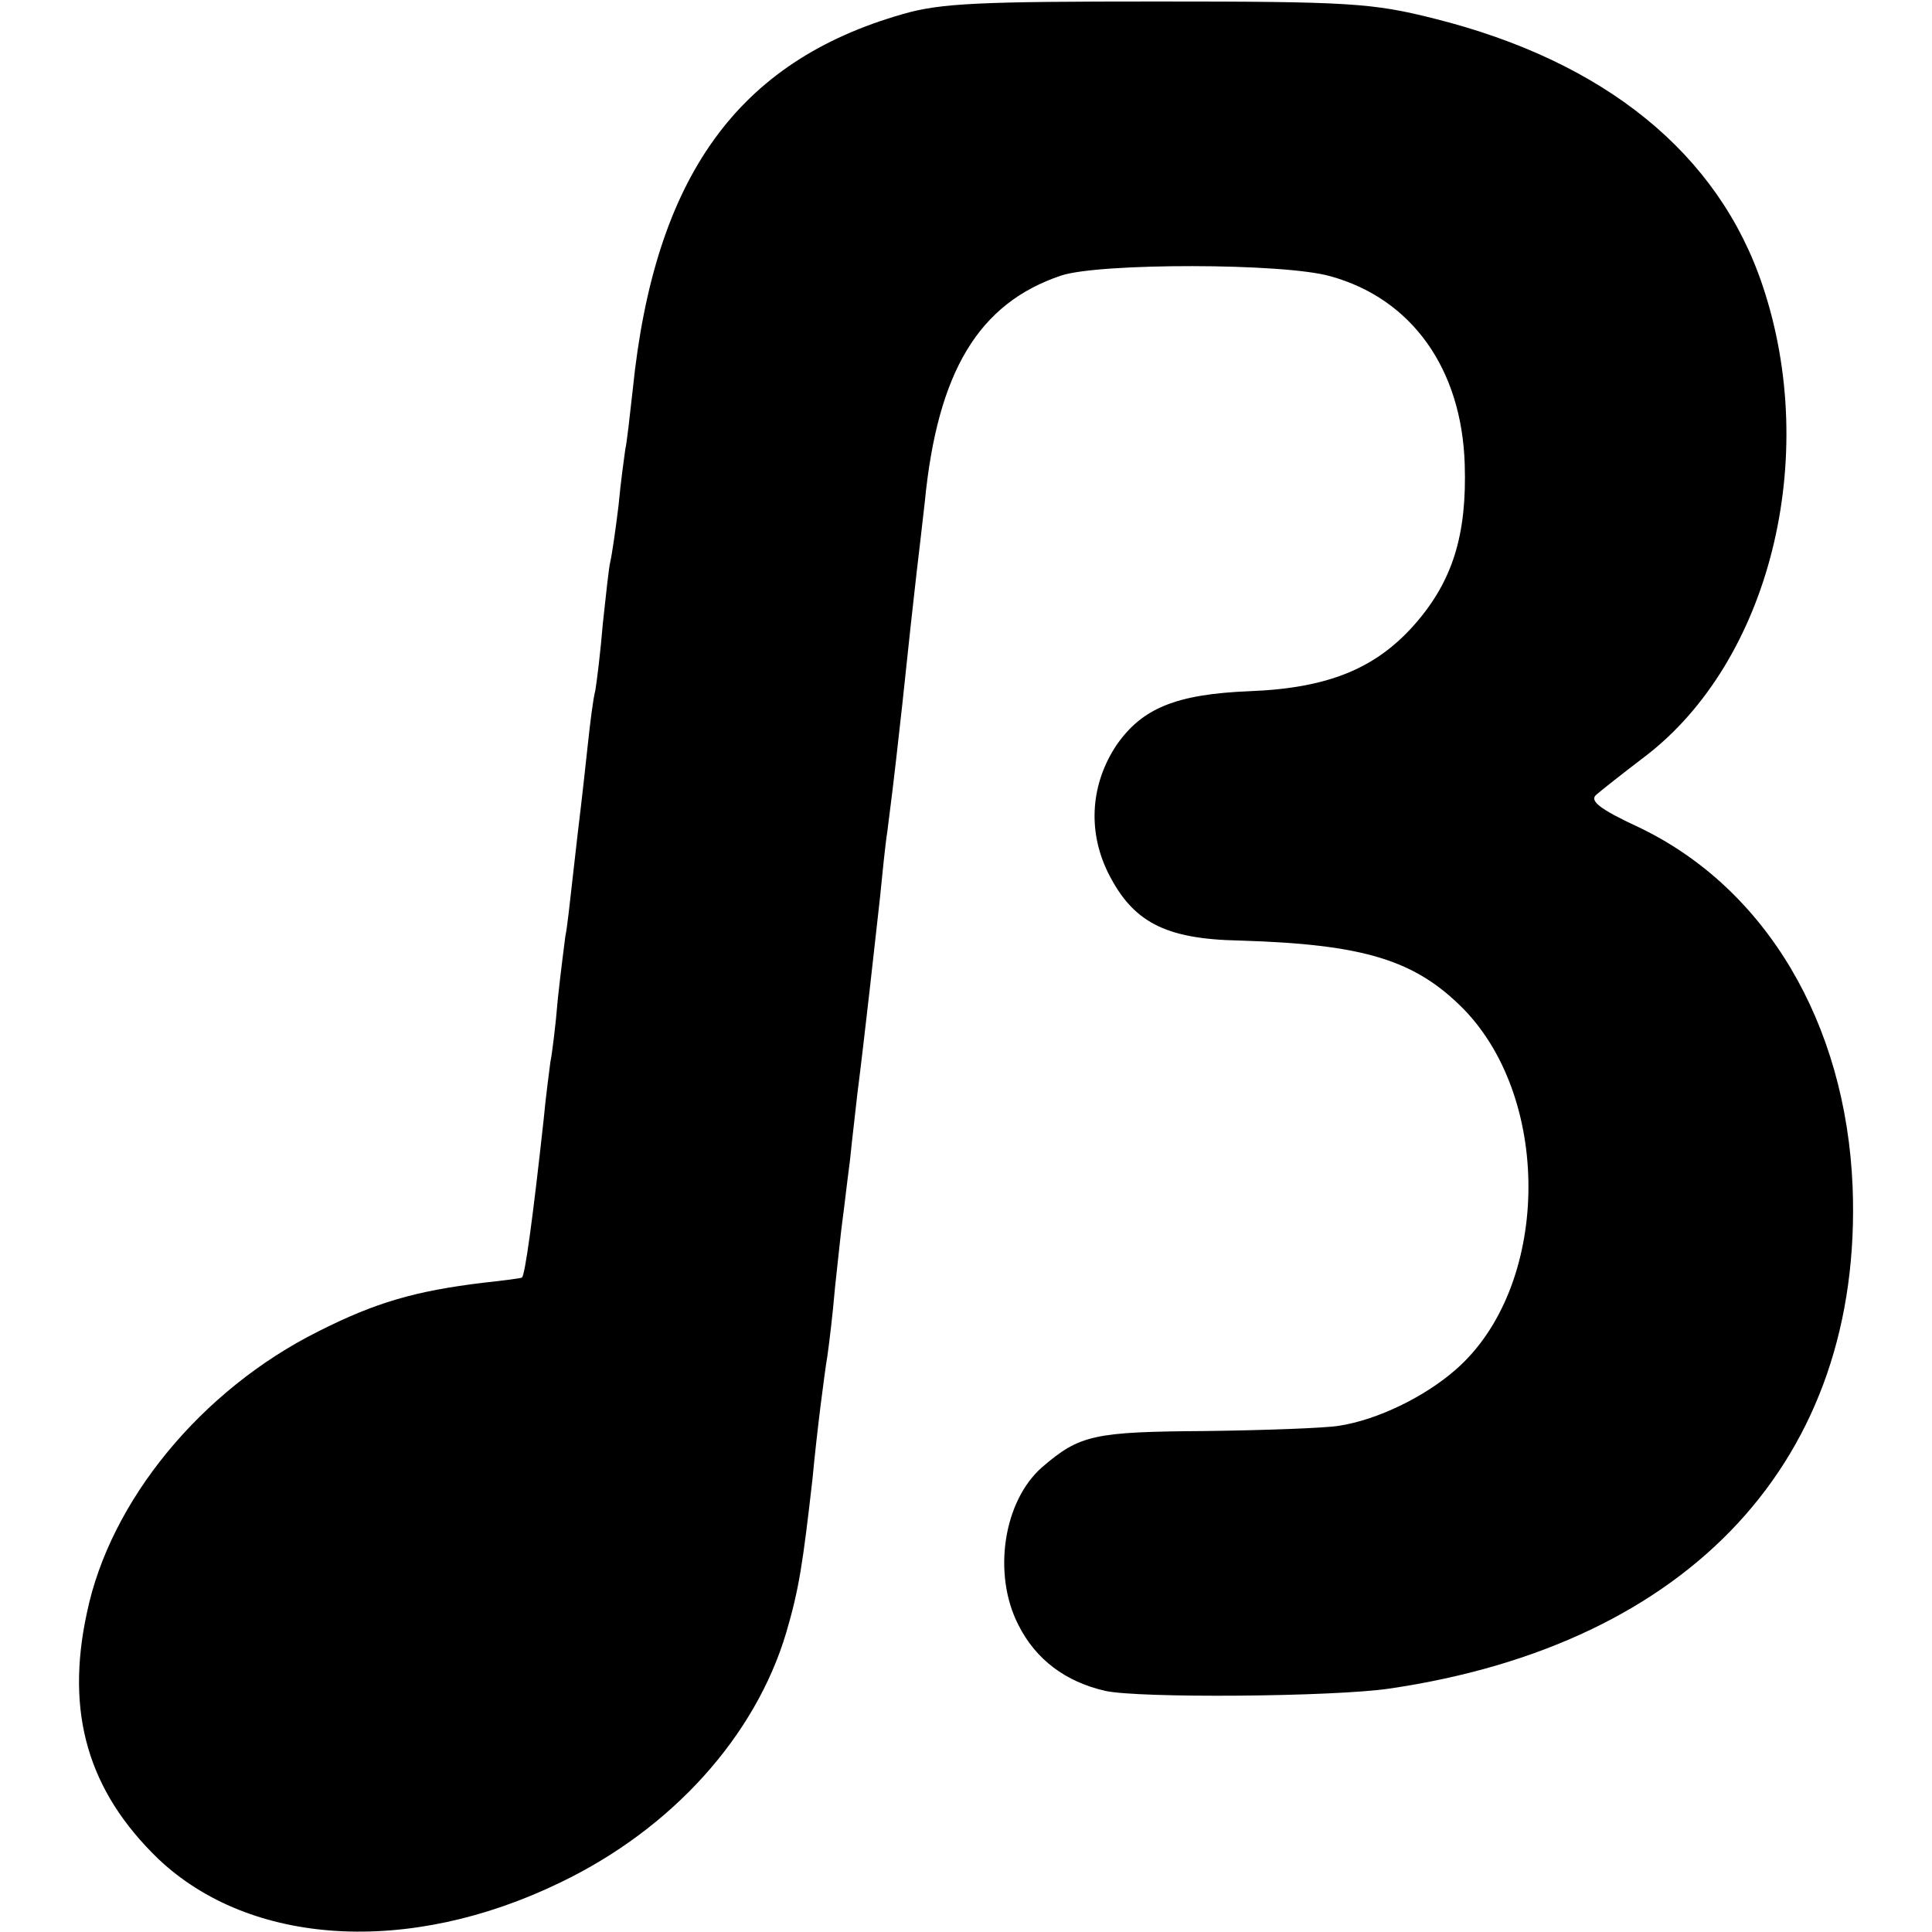
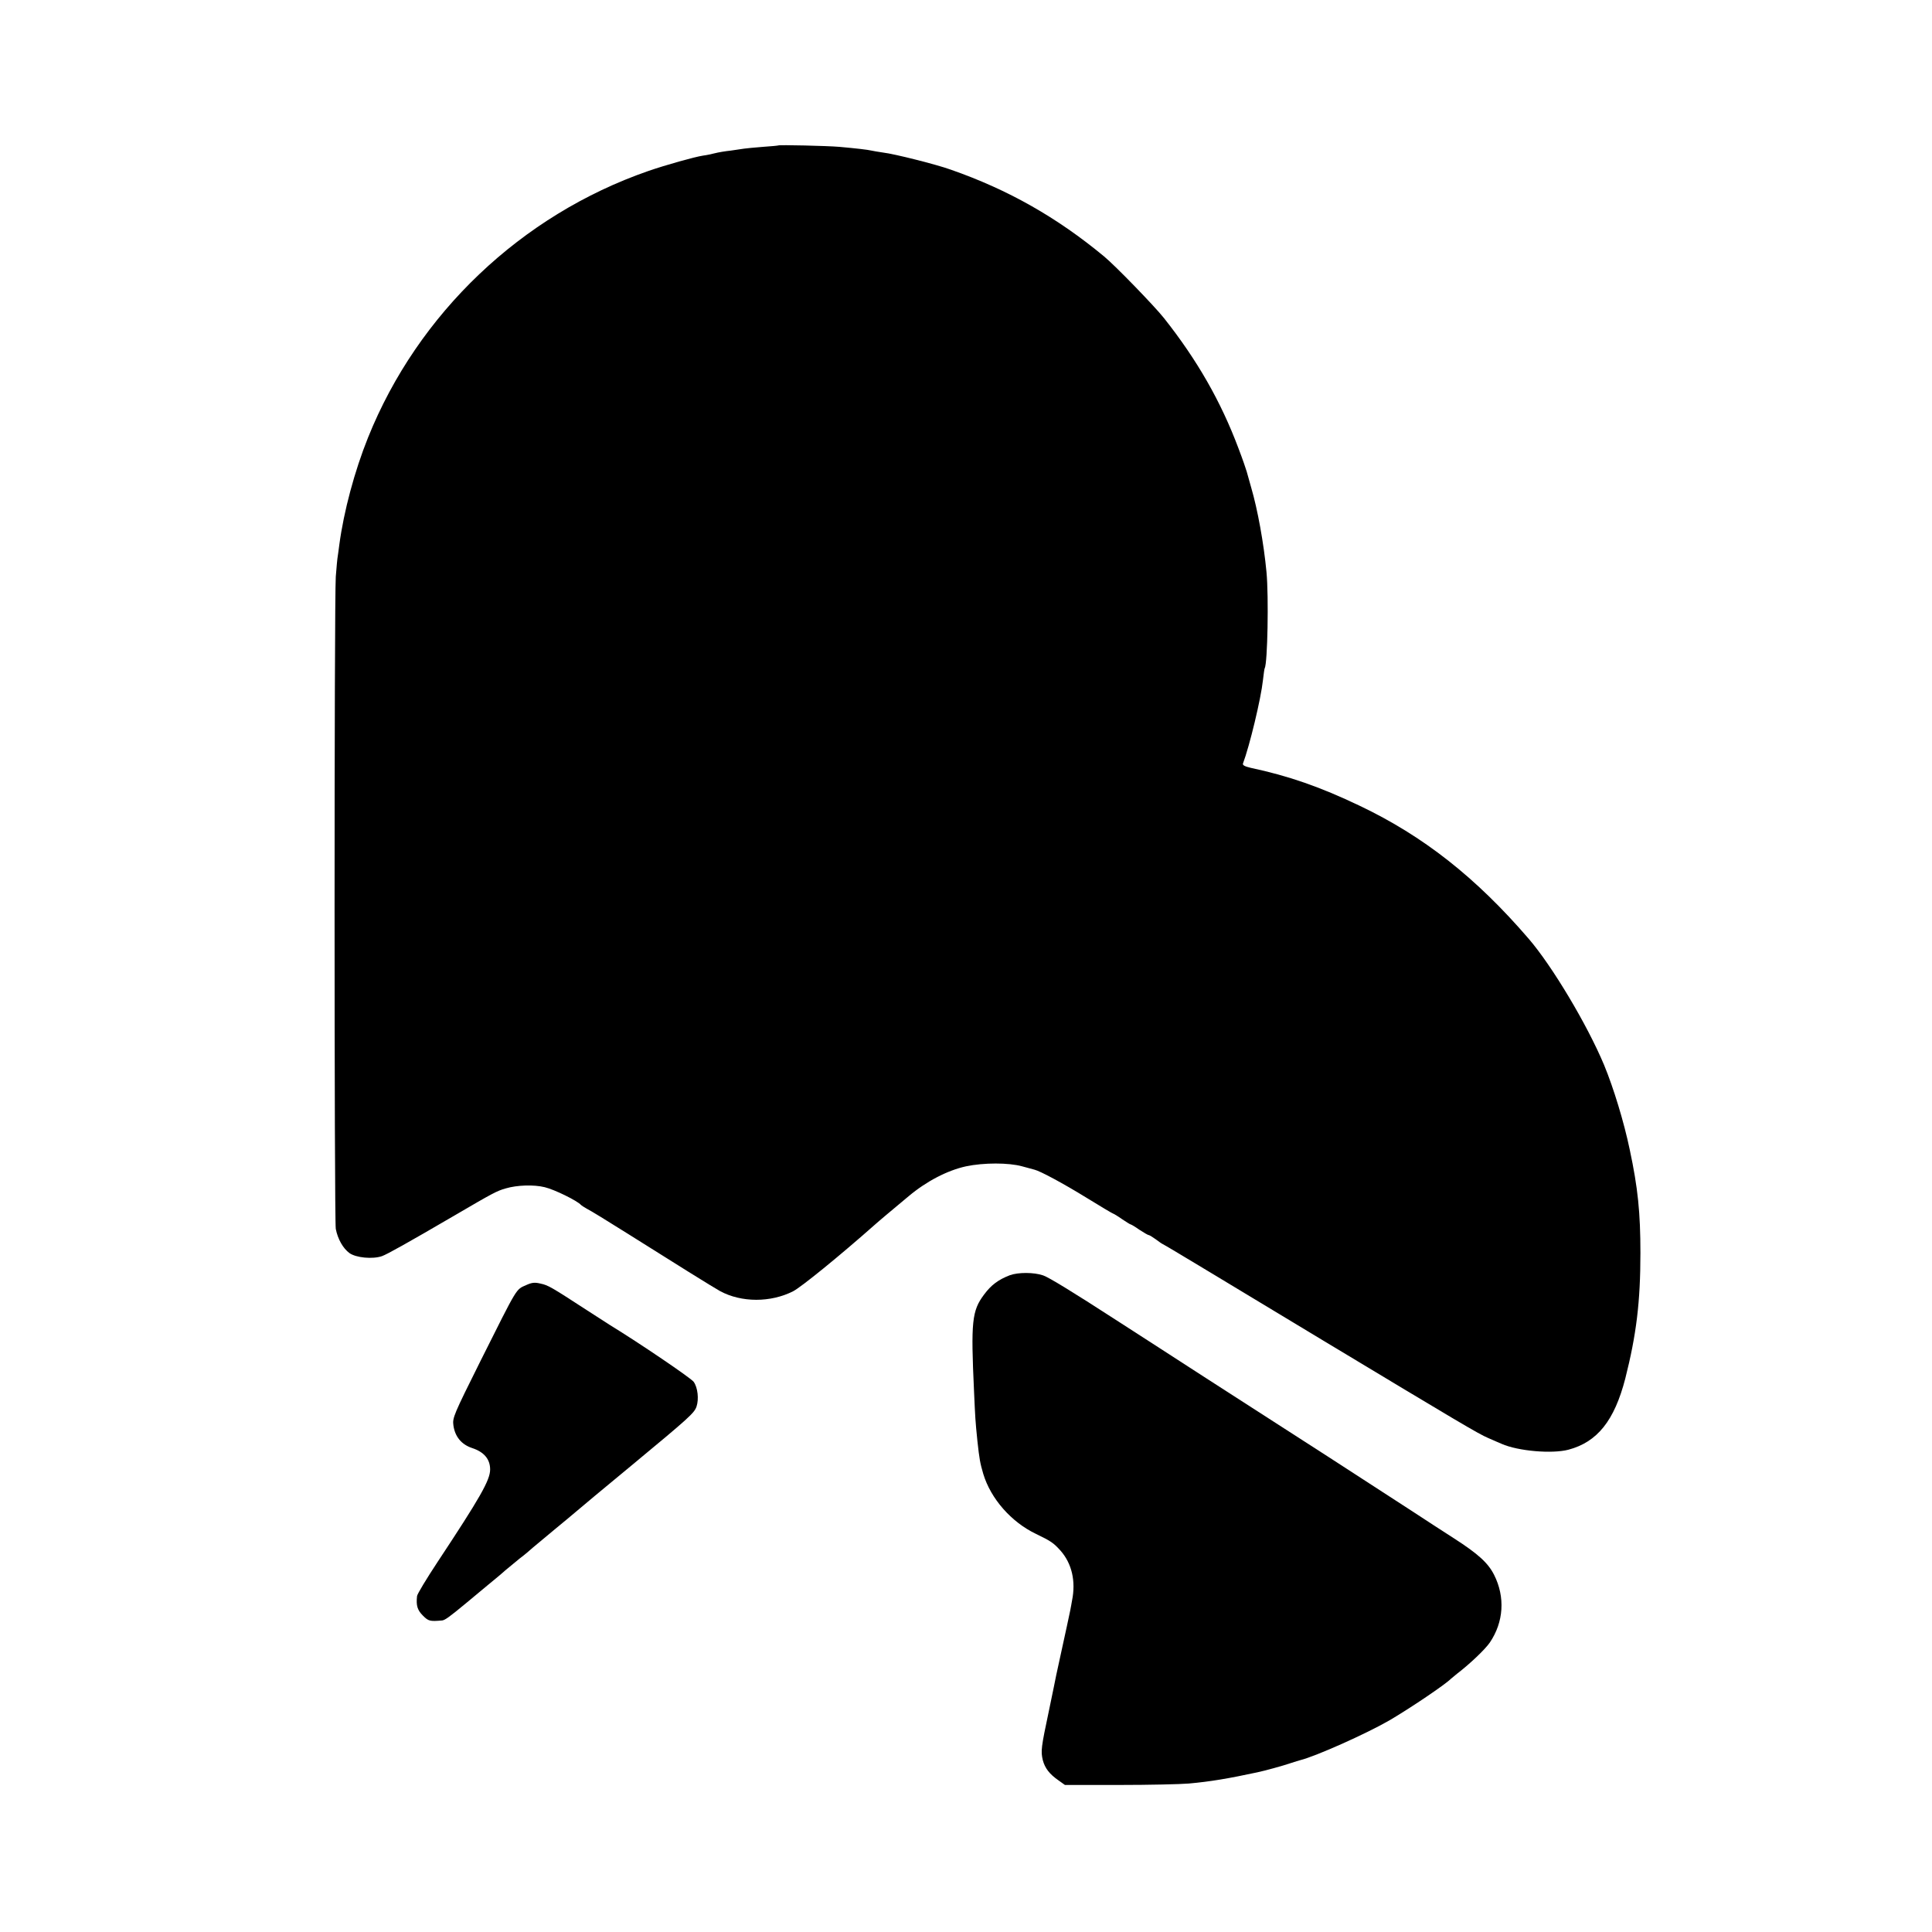
- <svg xmlns="http://www.w3.org/2000/svg" version="1.0" width="258pt" height="258pt" viewBox="0 0 258 258" preserveAspectRatio="xMidYMid meet">
-   <g transform="translate(0,258) scale(0.1,-0.1)" fill="#000000" stroke="none">
-     <path d="M1205 2561 c-220 -63 -331 -217 -360 -501 -4 -36 -8 -72 -10 -80 -1 -8 -6 -42 -9 -75 -4 -33 -9 -67 -11 -75 -2 -8 -6 -46 -10 -83 -3 -37 -8 -77 -10 -89 -3 -11 -7 -44 -10 -72 -3 -28 -7 -64 -9 -81 -2 -16 -7 -59 -11 -95 -4 -36 -8 -72 -10 -80 -1 -8 -6 -46 -10 -83 -3 -37 -8 -76 -10 -85 -1 -9 -6 -44 -9 -77 -15 -137 -25 -208 -29 -211 -1 -1 -24 -4 -52 -7 -90 -11 -143 -26 -220 -65 -156 -78 -278 -226 -309 -376 -29 -134 2 -238 95 -328 123 -117 335 -130 537 -32 150 72 261 196 302 334 17 58 22 91 35 205 6 64 16 141 20 165 2 14 7 54 10 90 4 36 8 76 10 90 2 14 6 50 10 80 3 30 8 71 10 90 9 70 24 206 30 260 3 30 7 71 10 90 11 85 14 118 20 170 8 77 15 140 19 175 2 17 7 59 11 95 17 174 72 265 182 302 51 17 298 17 360 -1 108 -30 175 -123 179 -251 3 -94 -16 -156 -67 -214 -52 -59 -116 -85 -220 -89 -99 -4 -144 -23 -178 -72 -34 -51 -39 -113 -12 -169 33 -67 76 -90 176 -92 167 -5 235 -26 300 -92 119 -123 114 -372 -11 -481 -41 -36 -104 -67 -156 -75 -18 -3 -98 -6 -178 -7 -149 -1 -168 -5 -218 -48 -52 -45 -67 -143 -32 -211 23 -46 63 -76 116 -88 45 -10 304 -8 379 3 403 59 633 307 619 670 -9 219 -116 399 -285 480 -54 25 -67 36 -57 44 7 6 36 29 65 51 166 127 234 398 157 628 -59 177 -211 300 -438 357 -83 21 -114 23 -371 23 -236 0 -289 -2 -340 -17z" />
+ <svg xmlns="http://www.w3.org/2000/svg" version="1.0" width="1084pt" height="1084pt" viewBox="0 0 1084 1084" preserveAspectRatio="xMidYMid meet">
+   <g transform="translate(0,1084) scale(0.1,-0.1)" fill="#000000" stroke="none">
+     <path d="M4367 10024 c-1 -1 -40 -5 -87 -8 -47 -4 -94 -8 -105 -10 -11 -2 -45 -7 -75 -11 -30 -3 -71 -10 -90 -15 -19 -5 -48 -11 -65 -13 -47 -7 -211 -53 -309 -87 -711 -247 -1291 -798 -1571 -1495 -76 -189 -136 -414 -161 -600 -3 -27 -8 -57 -9 -66 -2 -9 -7 -61 -11 -115 -9 -131 -9 -3608 0 -3659 11 -57 41 -110 77 -136 37 -26 129 -35 182 -17 30 11 138 71 412 231 212 124 233 135 282 149 64 19 158 22 219 7 55 -13 185 -77 204 -100 3 -3 17 -12 31 -20 27 -14 110 -65 231 -141 244 -154 488 -306 518 -322 120 -65 284 -65 410 -1 46 24 256 194 466 380 6 6 31 26 55 47 24 20 82 68 128 107 99 83 216 144 321 167 100 21 239 21 315 0 33 -9 65 -18 70 -19 32 -8 159 -76 289 -156 81 -50 150 -91 153 -91 2 0 24 -13 48 -30 24 -16 46 -30 49 -30 3 0 25 -13 49 -30 25 -16 48 -30 53 -30 4 0 21 -11 38 -23 17 -13 36 -26 41 -28 6 -2 127 -75 270 -161 143 -86 424 -256 625 -377 769 -463 875 -526 929 -549 31 -14 65 -28 76 -33 93 -41 283 -57 375 -33 162 43 258 163 319 399 62 245 85 429 85 705 0 225 -14 365 -60 580 -32 154 -91 347 -144 475 -95 227 -292 556 -423 708 -296 344 -591 576 -948 746 -222 106 -397 167 -612 213 -34 8 -46 15 -43 24 37 98 101 364 112 467 4 34 8 65 10 68 16 27 23 401 10 539 -15 160 -50 353 -86 475 -11 39 -22 79 -25 89 -3 11 -23 70 -46 130 -99 264 -232 496 -418 731 -53 67 -273 294 -336 346 -264 219 -539 375 -860 487 -80 29 -318 89 -380 96 -27 4 -57 9 -65 11 -20 5 -90 13 -180 21 -69 6 -339 12 -343 8z" />
+     <path d="M5666 3685 c-65 -25 -105 -55 -145 -109 -68 -91 -74 -152 -56 -541 7 -154 7 -162 19 -280 11 -101 15 -124 33 -185 42 -139 157 -270 295 -336 87 -42 99 -51 139 -95 63 -72 86 -171 64 -279 -2 -14 -7 -38 -10 -55 -7 -34 -25 -118 -54 -250 -11 -49 -22 -101 -25 -115 -2 -14 -21 -101 -40 -195 -45 -212 -47 -230 -35 -281 12 -45 37 -78 89 -114 l35 -25 305 0 c168 0 343 4 390 8 122 11 222 28 385 63 39 8 148 38 185 51 25 8 50 16 55 17 88 22 370 148 500 223 118 69 316 203 345 233 3 3 19 16 35 29 72 55 158 137 184 175 78 115 87 255 24 380 -34 67 -89 117 -224 204 -63 40 -168 109 -234 152 -179 117 -688 446 -1168 754 -233 151 -376 243 -497 321 -241 156 -375 238 -407 249 -52 18 -140 18 -187 1z" />
+     <path d="M2953 3630 c-60 -27 -45 -3 -256 -424 -152 -305 -159 -321 -153 -364 9 -63 45 -107 106 -127 66 -22 100 -62 100 -120 0 -60 -57 -159 -295 -519 -62 -94 -114 -180 -115 -191 -6 -54 2 -79 33 -110 31 -31 39 -33 108 -27 16 2 41 20 134 97 26 22 80 66 119 99 39 32 85 70 101 85 17 14 53 44 80 66 28 21 61 49 75 62 14 12 68 57 120 100 52 43 109 90 125 104 17 15 156 131 310 258 322 267 350 292 363 329 14 42 7 107 -16 139 -15 21 -307 219 -469 318 -9 6 -68 44 -132 85 -197 128 -215 139 -258 148 -33 8 -49 6 -80 -8z" />
  </g>
</svg>
